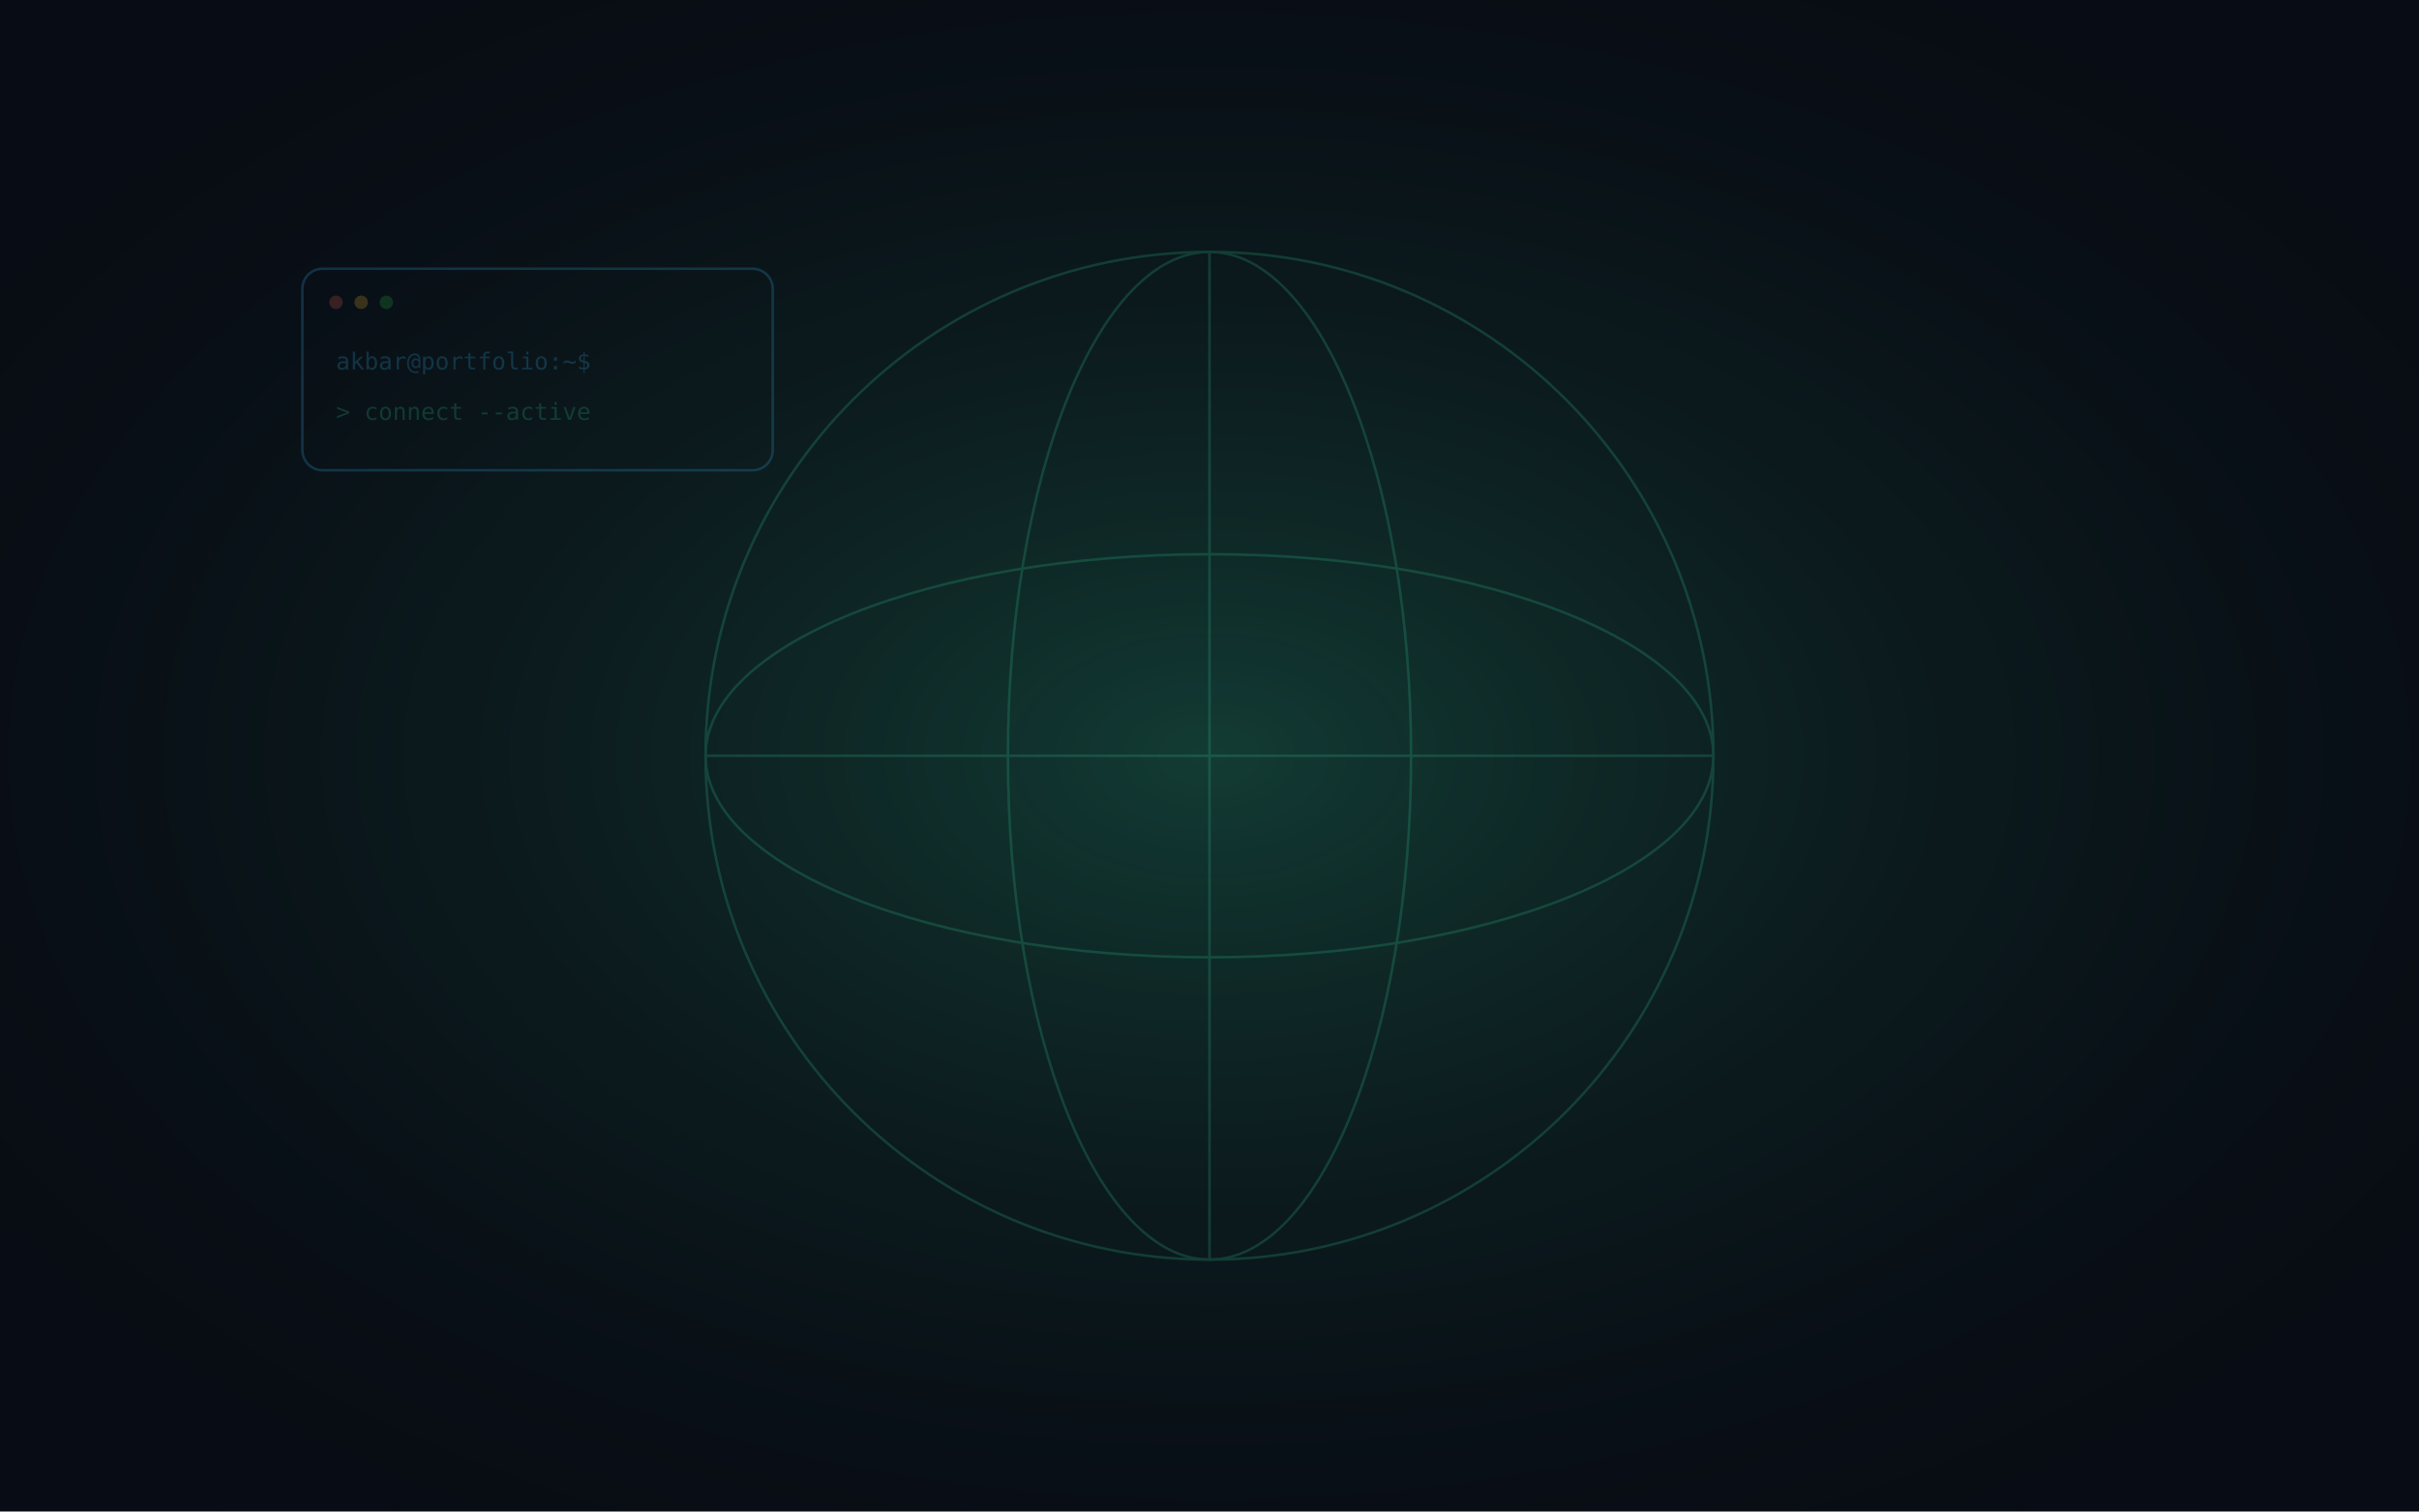
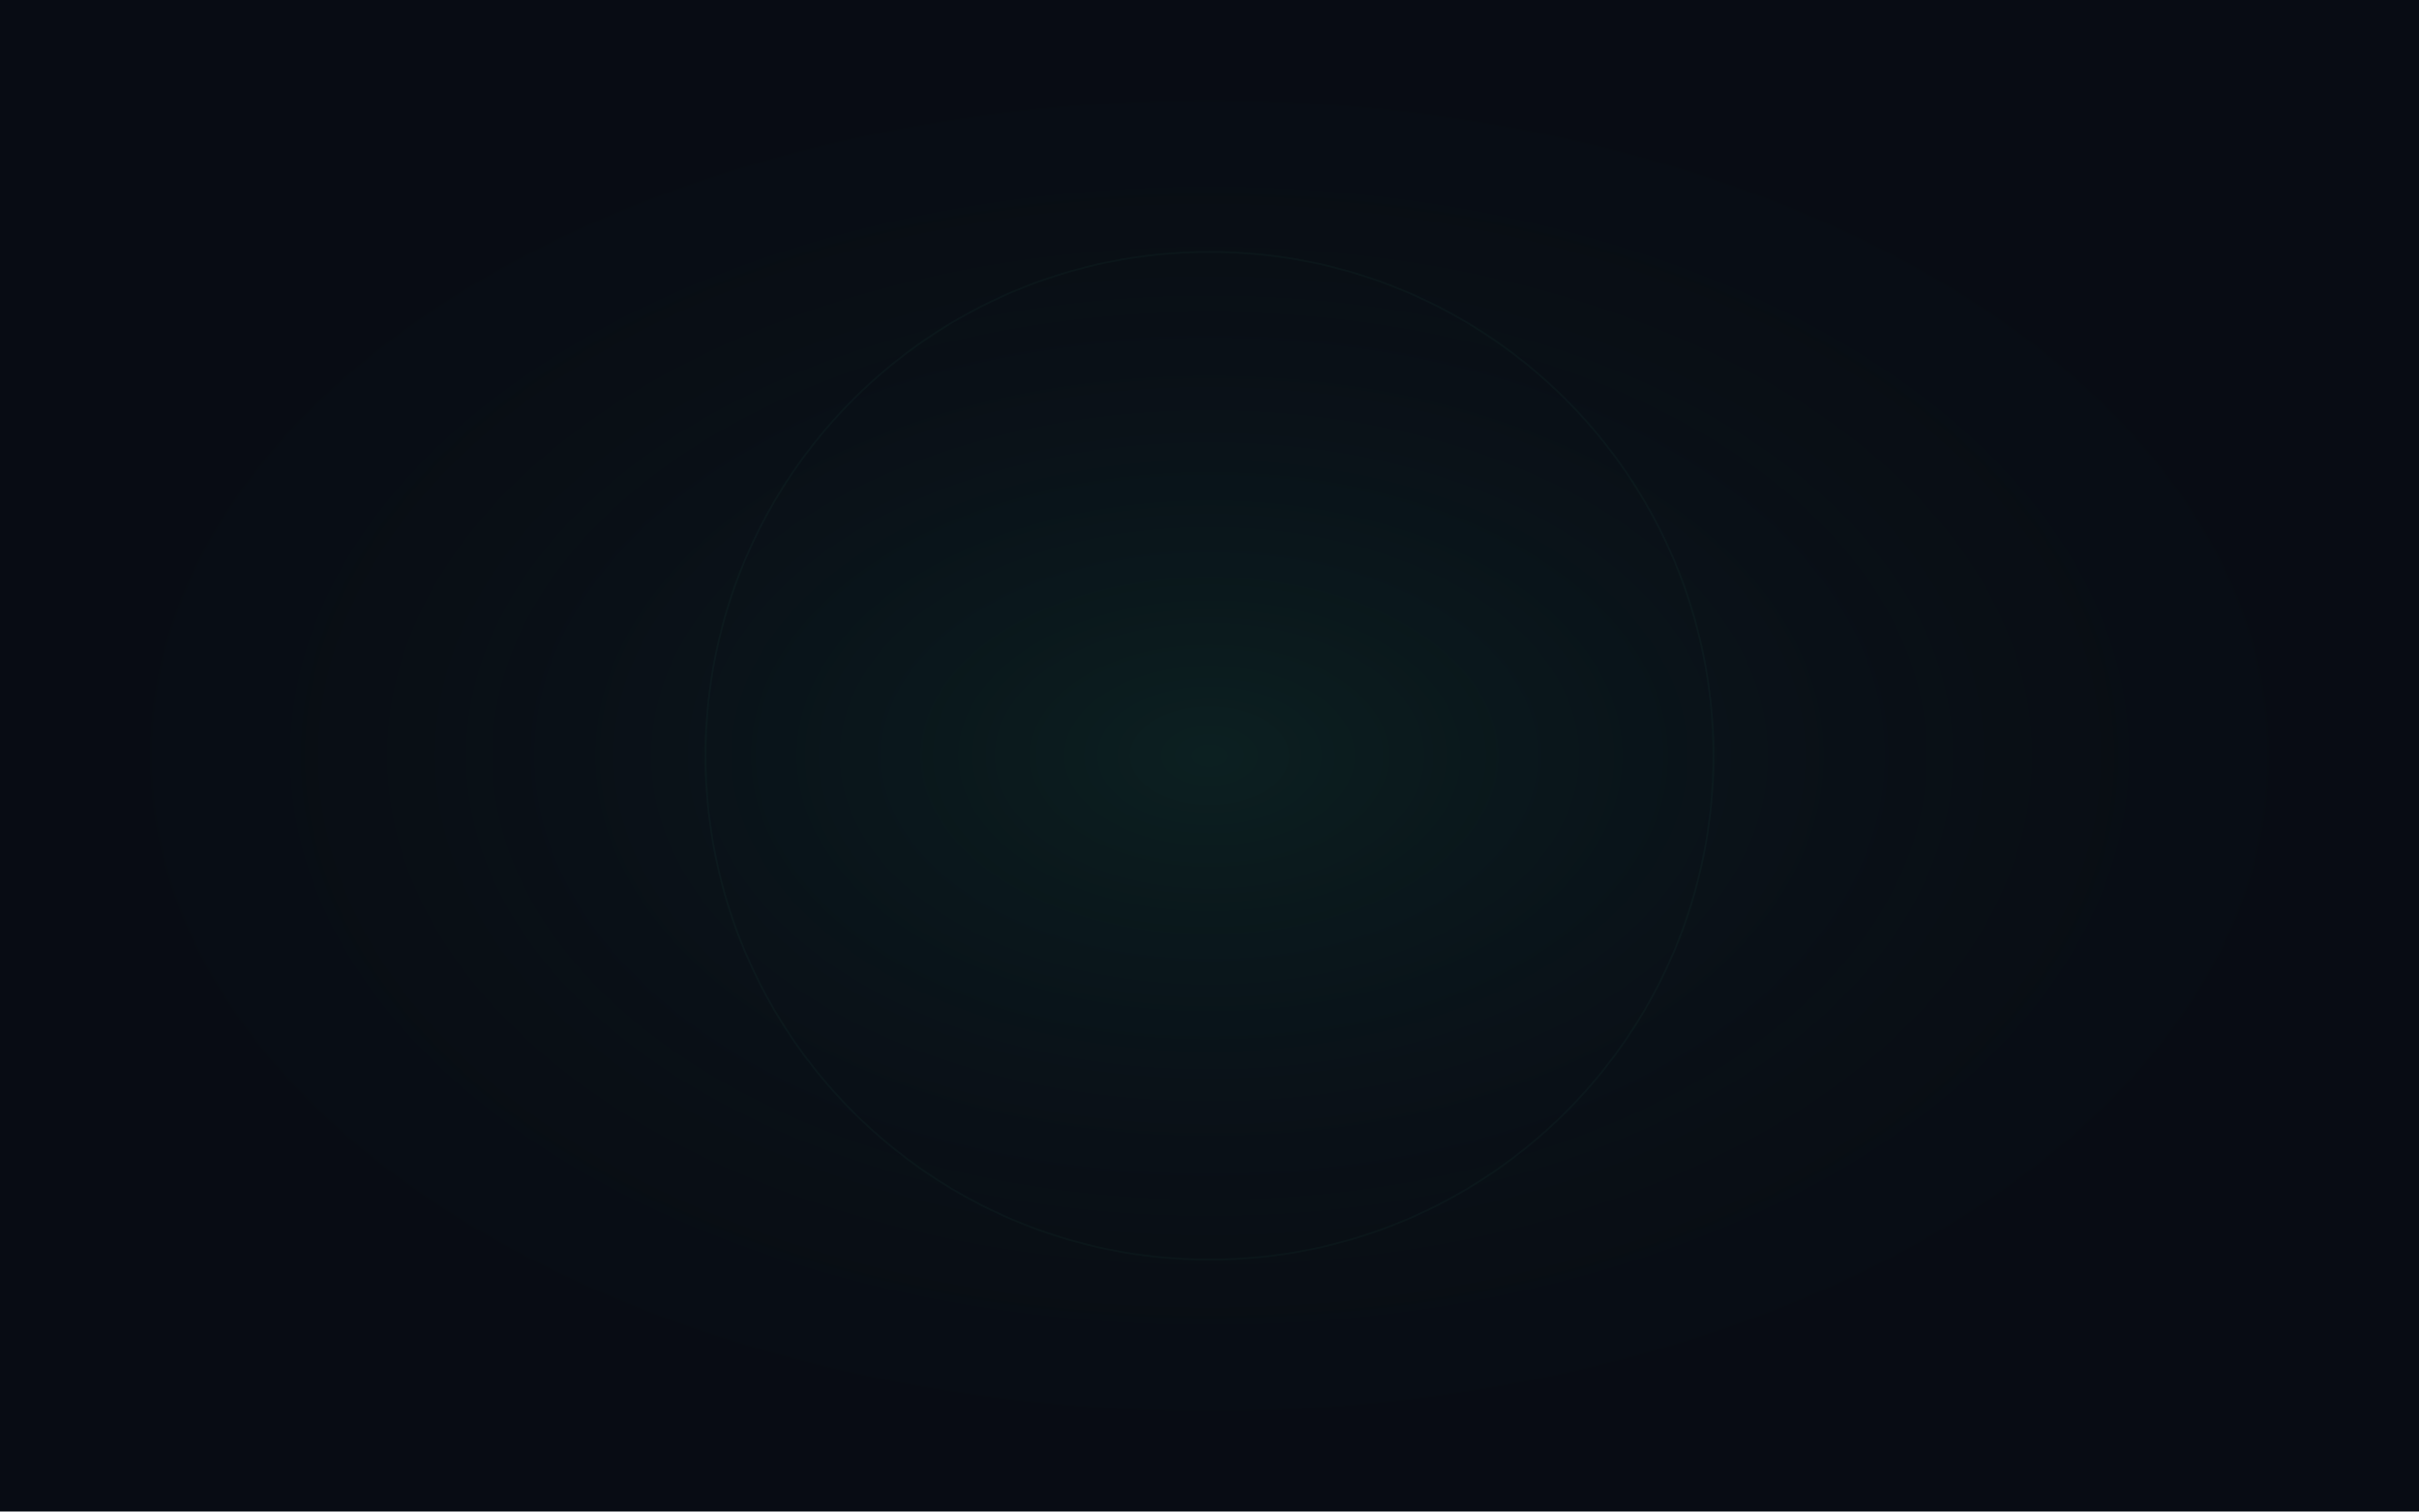
<svg xmlns="http://www.w3.org/2000/svg" width="1440" height="900" viewBox="0 0 1440 900" fill="none">
  <defs>
-     <radialGradient id="ct_g1" cx="50%" cy="50%" r="65%">
-       <stop offset="0%" stop-color="#34D399" stop-opacity="0.24" />
+     <radialGradient id="el_ct1" cx="50%" cy="50%" r="50%">
+       <stop offset="0%" stop-color="#34D399" stop-opacity="0.1" />
      <stop offset="100%" stop-color="#080C14" stop-opacity="0" />
    </radialGradient>
  </defs>
  <rect width="1440" height="900" fill="#080C14" />
-   <rect width="1440" height="900" fill="url(#ct_g1)" />
-   <g opacity="0.2">
-     <circle cx="720" cy="450" r="300" stroke="#34D399" stroke-width="1.5" />
-     <ellipse cx="720" cy="450" rx="300" ry="120" stroke="#34D399" stroke-width="1.5" />
-     <ellipse cx="720" cy="450" rx="120" ry="300" stroke="#34D399" stroke-width="1.5" />
-     <line x1="420" y1="450" x2="1020" y2="450" stroke="#34D399" stroke-width="1.5" />
-     <line x1="720" y1="150" x2="720" y2="750" stroke="#34D399" stroke-width="1.5" />
-     <g transform="translate(180, 160)">
-       <rect width="280" height="120" rx="12" fill="none" stroke="#38BDF8" stroke-width="1.5" />
-       <circle cx="20" cy="20" r="4" fill="#FF5F56" />
-       <circle cx="35" cy="20" r="4" fill="#FFBD2E" />
-       <circle cx="50" cy="20" r="4" fill="#27C93F" />
-       <text x="20" y="60" fill="#38BDF8" font-family="monospace" font-size="14">akbar@portfolio:~$</text>
-       <text x="20" y="90" fill="#34D399" font-family="monospace" font-size="14">&gt; connect --active</text>
-     </g>
-   </g>
+   <rect width="1440" height="900" fill="url(#el_ct1)" />
+   <circle cx="720" cy="450" r="300" fill="none" stroke="rgba(52, 211, 153, 0.04)" stroke-width="1" />
</svg>
